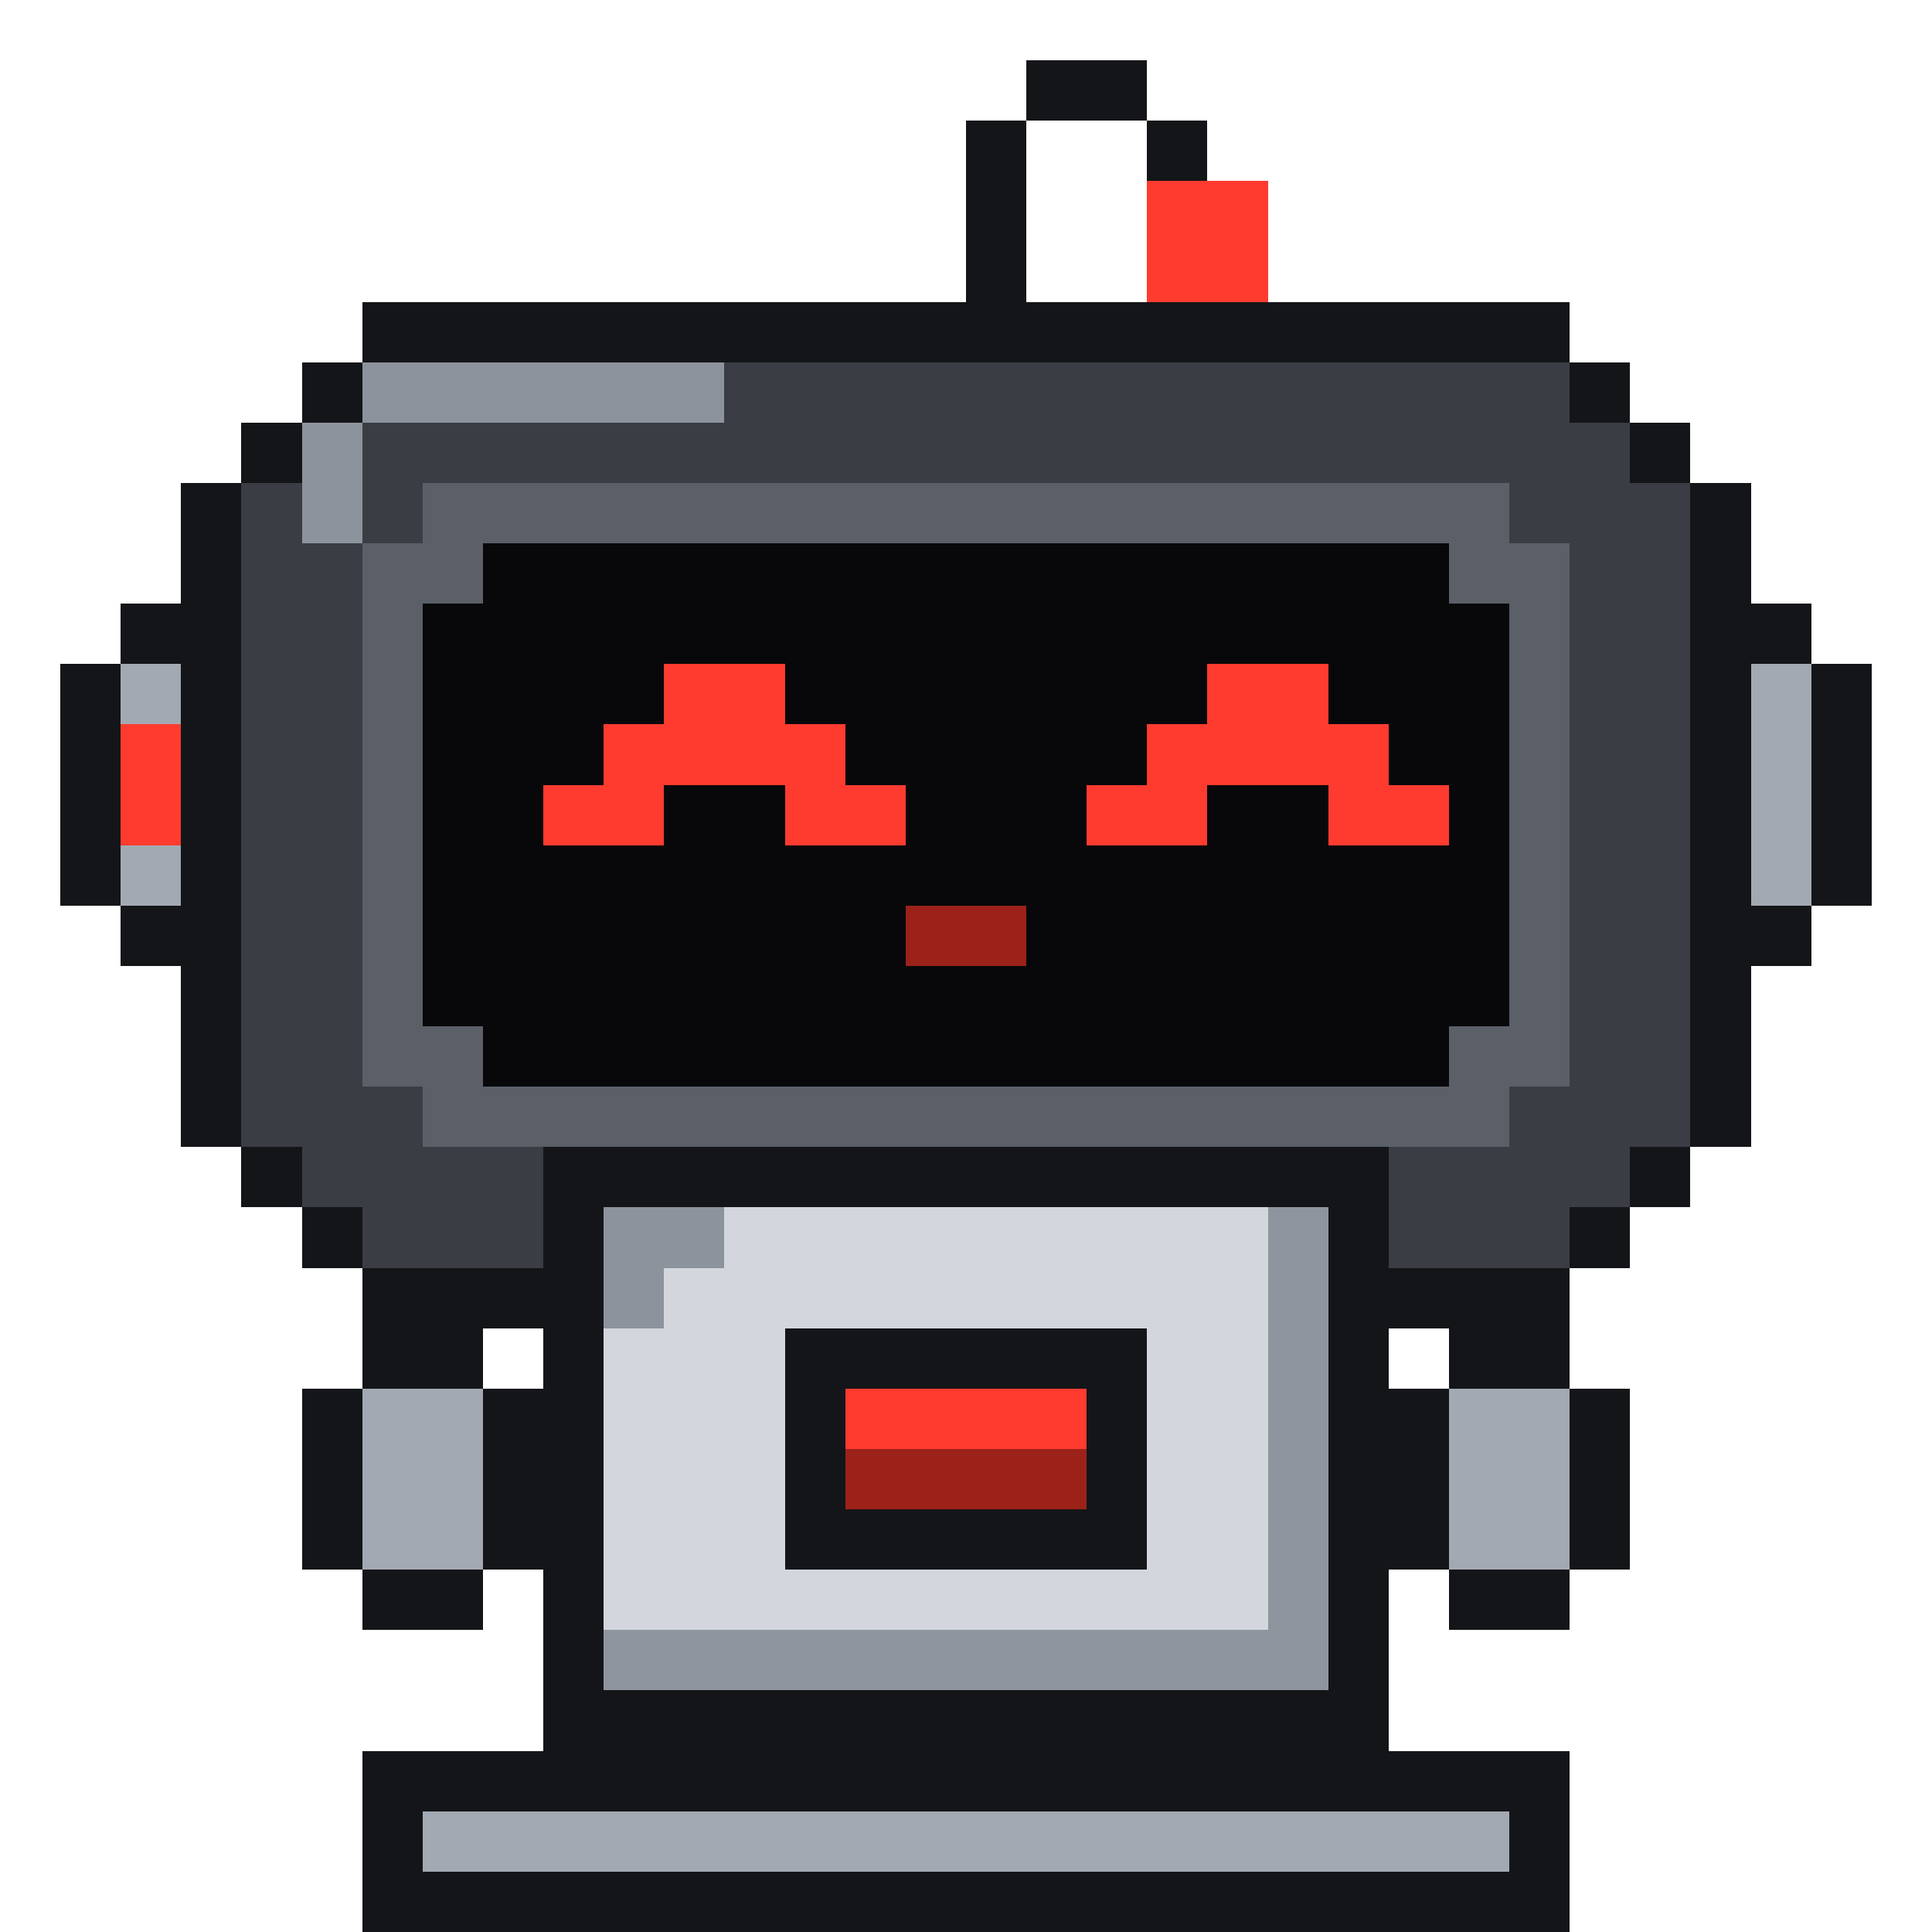
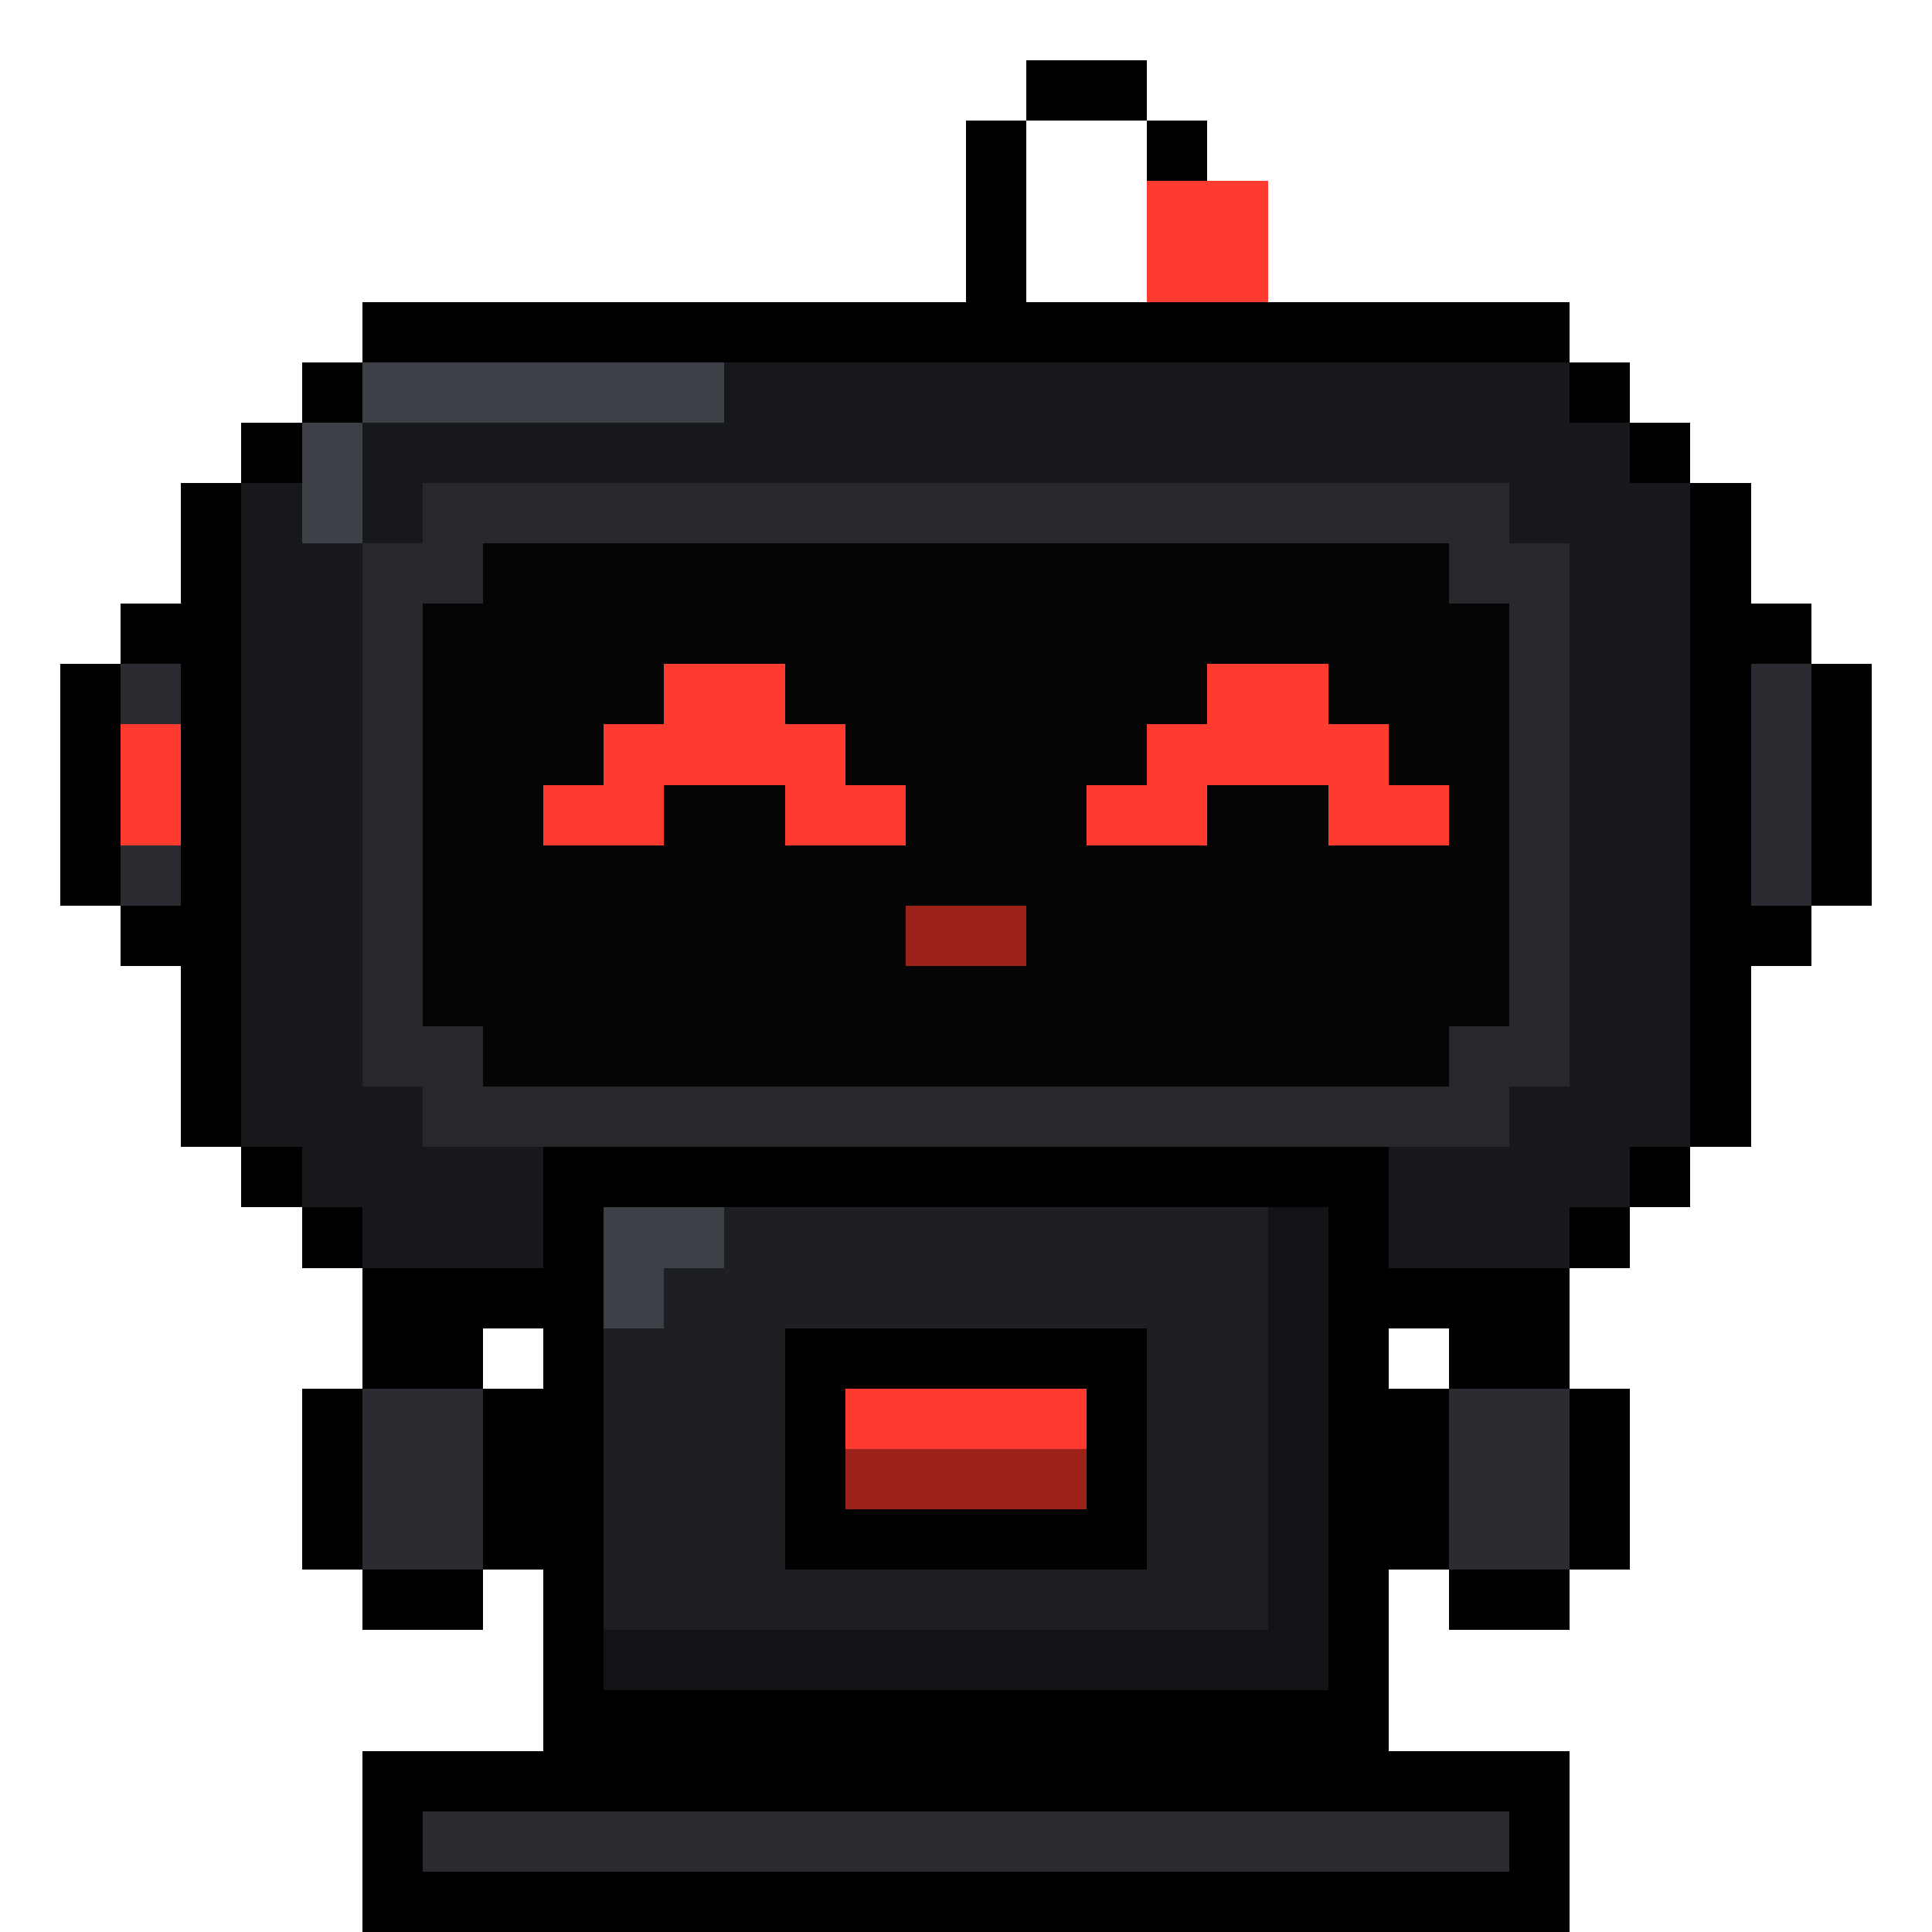
<svg xmlns="http://www.w3.org/2000/svg" viewBox="0 0 32 32" shape-rendering="crispEdges">
-   <rect x="17" y="1" width="2" height="1" fill="#141518" />
-   <rect x="16" y="2" width="1" height="1" fill="#141518" />
-   <rect x="19" y="2" width="1" height="1" fill="#141518" />
-   <rect x="16" y="3" width="1" height="1" fill="#141518" />
+   <rect x="17" y="1" width="2" height="1" fill="#000000" />
+   <rect x="16" y="2" width="1" height="1" fill="#000000" />
+   <rect x="19" y="2" width="1" height="1" fill="#000000" />
+   <rect x="16" y="3" width="1" height="1" fill="#000000" />
  <rect x="19" y="3" width="2" height="1" fill="#ff3b30" />
-   <rect x="16" y="4" width="1" height="1" fill="#141518" />
+   <rect x="16" y="4" width="1" height="1" fill="#000000" />
  <rect x="19" y="4" width="2" height="1" fill="#ff3b30" />
-   <rect x="6" y="5" width="20" height="1" fill="#141518" />
-   <rect x="5" y="6" width="1" height="1" fill="#141518" />
-   <rect x="6" y="6" width="6" height="1" fill="#8d939c" />
-   <rect x="12" y="6" width="14" height="1" fill="#3a3d44" />
-   <rect x="26" y="6" width="1" height="1" fill="#141518" />
-   <rect x="4" y="7" width="1" height="1" fill="#141518" />
-   <rect x="5" y="7" width="1" height="1" fill="#8d939c" />
-   <rect x="6" y="7" width="21" height="1" fill="#3a3d44" />
-   <rect x="27" y="7" width="1" height="1" fill="#141518" />
-   <rect x="3" y="8" width="1" height="1" fill="#141518" />
-   <rect x="4" y="8" width="1" height="1" fill="#3a3d44" />
-   <rect x="5" y="8" width="1" height="1" fill="#8d939c" />
-   <rect x="6" y="8" width="1" height="1" fill="#3a3d44" />
-   <rect x="7" y="8" width="18" height="1" fill="#5a5f68" />
-   <rect x="25" y="8" width="3" height="1" fill="#3a3d44" />
-   <rect x="28" y="8" width="1" height="1" fill="#141518" />
-   <rect x="3" y="9" width="1" height="1" fill="#141518" />
-   <rect x="4" y="9" width="2" height="1" fill="#3a3d44" />
-   <rect x="6" y="9" width="2" height="1" fill="#5a5f68" />
-   <rect x="8" y="9" width="16" height="1" fill="#08080a" />
-   <rect x="24" y="9" width="2" height="1" fill="#5a5f68" />
-   <rect x="26" y="9" width="2" height="1" fill="#3a3d44" />
-   <rect x="28" y="9" width="1" height="1" fill="#141518" />
-   <rect x="2" y="10" width="2" height="1" fill="#141518" />
-   <rect x="4" y="10" width="2" height="1" fill="#3a3d44" />
-   <rect x="6" y="10" width="1" height="1" fill="#5a5f68" />
-   <rect x="7" y="10" width="18" height="1" fill="#08080a" />
-   <rect x="25" y="10" width="1" height="1" fill="#5a5f68" />
-   <rect x="26" y="10" width="2" height="1" fill="#3a3d44" />
-   <rect x="28" y="10" width="2" height="1" fill="#141518" />
-   <rect x="1" y="11" width="1" height="1" fill="#141518" />
-   <rect x="2" y="11" width="1" height="1" fill="#a3a9b2" />
-   <rect x="3" y="11" width="1" height="1" fill="#141518" />
-   <rect x="4" y="11" width="2" height="1" fill="#3a3d44" />
-   <rect x="6" y="11" width="1" height="1" fill="#5a5f68" />
-   <rect x="7" y="11" width="4" height="1" fill="#08080a" />
+   <rect x="6" y="5" width="20" height="1" fill="#000000" />
+   <rect x="5" y="6" width="1" height="1" fill="#000000" />
+   <rect x="6" y="6" width="6" height="1" fill="#3d4047" />
+   <rect x="12" y="6" width="14" height="1" fill="#17181b" />
+   <rect x="26" y="6" width="1" height="1" fill="#000000" />
+   <rect x="4" y="7" width="1" height="1" fill="#000000" />
+   <rect x="5" y="7" width="1" height="1" fill="#3d4047" />
+   <rect x="6" y="7" width="21" height="1" fill="#17181b" />
+   <rect x="27" y="7" width="1" height="1" fill="#000000" />
+   <rect x="3" y="8" width="1" height="1" fill="#000000" />
+   <rect x="4" y="8" width="1" height="1" fill="#17181b" />
+   <rect x="5" y="8" width="1" height="1" fill="#3d4047" />
+   <rect x="6" y="8" width="1" height="1" fill="#17181b" />
+   <rect x="7" y="8" width="18" height="1" fill="#26282c" />
+   <rect x="25" y="8" width="3" height="1" fill="#17181b" />
+   <rect x="28" y="8" width="1" height="1" fill="#000000" />
+   <rect x="3" y="9" width="1" height="1" fill="#000000" />
+   <rect x="4" y="9" width="2" height="1" fill="#17181b" />
+   <rect x="6" y="9" width="2" height="1" fill="#26282c" />
+   <rect x="8" y="9" width="16" height="1" fill="#050506" />
+   <rect x="24" y="9" width="2" height="1" fill="#26282c" />
+   <rect x="26" y="9" width="2" height="1" fill="#17181b" />
+   <rect x="28" y="9" width="1" height="1" fill="#000000" />
+   <rect x="2" y="10" width="2" height="1" fill="#000000" />
+   <rect x="4" y="10" width="2" height="1" fill="#17181b" />
+   <rect x="6" y="10" width="1" height="1" fill="#26282c" />
+   <rect x="7" y="10" width="18" height="1" fill="#050506" />
+   <rect x="25" y="10" width="1" height="1" fill="#26282c" />
+   <rect x="26" y="10" width="2" height="1" fill="#17181b" />
+   <rect x="28" y="10" width="2" height="1" fill="#000000" />
+   <rect x="1" y="11" width="1" height="1" fill="#000000" />
+   <rect x="2" y="11" width="1" height="1" fill="#2a2c31" />
+   <rect x="3" y="11" width="1" height="1" fill="#000000" />
+   <rect x="4" y="11" width="2" height="1" fill="#17181b" />
+   <rect x="6" y="11" width="1" height="1" fill="#26282c" />
+   <rect x="7" y="11" width="4" height="1" fill="#050506" />
  <rect x="11" y="11" width="2" height="1" fill="#ff3b30" />
-   <rect x="13" y="11" width="7" height="1" fill="#08080a" />
+   <rect x="13" y="11" width="7" height="1" fill="#050506" />
  <rect x="20" y="11" width="2" height="1" fill="#ff3b30" />
-   <rect x="22" y="11" width="3" height="1" fill="#08080a" />
-   <rect x="25" y="11" width="1" height="1" fill="#5a5f68" />
-   <rect x="26" y="11" width="2" height="1" fill="#3a3d44" />
-   <rect x="28" y="11" width="1" height="1" fill="#141518" />
-   <rect x="29" y="11" width="1" height="1" fill="#a3a9b2" />
-   <rect x="30" y="11" width="1" height="1" fill="#141518" />
-   <rect x="1" y="12" width="1" height="1" fill="#141518" />
+   <rect x="22" y="11" width="3" height="1" fill="#050506" />
+   <rect x="25" y="11" width="1" height="1" fill="#26282c" />
+   <rect x="26" y="11" width="2" height="1" fill="#17181b" />
+   <rect x="28" y="11" width="1" height="1" fill="#000000" />
+   <rect x="29" y="11" width="1" height="1" fill="#2a2c31" />
+   <rect x="30" y="11" width="1" height="1" fill="#000000" />
+   <rect x="1" y="12" width="1" height="1" fill="#000000" />
  <rect x="2" y="12" width="1" height="1" fill="#ff3b30" />
-   <rect x="3" y="12" width="1" height="1" fill="#141518" />
-   <rect x="4" y="12" width="2" height="1" fill="#3a3d44" />
-   <rect x="6" y="12" width="1" height="1" fill="#5a5f68" />
-   <rect x="7" y="12" width="3" height="1" fill="#08080a" />
+   <rect x="3" y="12" width="1" height="1" fill="#000000" />
+   <rect x="4" y="12" width="2" height="1" fill="#17181b" />
+   <rect x="6" y="12" width="1" height="1" fill="#26282c" />
+   <rect x="7" y="12" width="3" height="1" fill="#050506" />
  <rect x="10" y="12" width="4" height="1" fill="#ff3b30" />
-   <rect x="14" y="12" width="5" height="1" fill="#08080a" />
+   <rect x="14" y="12" width="5" height="1" fill="#050506" />
  <rect x="19" y="12" width="4" height="1" fill="#ff3b30" />
-   <rect x="23" y="12" width="2" height="1" fill="#08080a" />
-   <rect x="25" y="12" width="1" height="1" fill="#5a5f68" />
-   <rect x="26" y="12" width="2" height="1" fill="#3a3d44" />
-   <rect x="28" y="12" width="1" height="1" fill="#141518" />
-   <rect x="29" y="12" width="1" height="1" fill="#a3a9b2" />
-   <rect x="30" y="12" width="1" height="1" fill="#141518" />
-   <rect x="1" y="13" width="1" height="1" fill="#141518" />
+   <rect x="23" y="12" width="2" height="1" fill="#050506" />
+   <rect x="25" y="12" width="1" height="1" fill="#26282c" />
+   <rect x="26" y="12" width="2" height="1" fill="#17181b" />
+   <rect x="28" y="12" width="1" height="1" fill="#000000" />
+   <rect x="29" y="12" width="1" height="1" fill="#2a2c31" />
+   <rect x="30" y="12" width="1" height="1" fill="#000000" />
+   <rect x="1" y="13" width="1" height="1" fill="#000000" />
  <rect x="2" y="13" width="1" height="1" fill="#ff3b30" />
-   <rect x="3" y="13" width="1" height="1" fill="#141518" />
-   <rect x="4" y="13" width="2" height="1" fill="#3a3d44" />
-   <rect x="6" y="13" width="1" height="1" fill="#5a5f68" />
-   <rect x="7" y="13" width="2" height="1" fill="#08080a" />
+   <rect x="3" y="13" width="1" height="1" fill="#000000" />
+   <rect x="4" y="13" width="2" height="1" fill="#17181b" />
+   <rect x="6" y="13" width="1" height="1" fill="#26282c" />
+   <rect x="7" y="13" width="2" height="1" fill="#050506" />
  <rect x="9" y="13" width="2" height="1" fill="#ff3b30" />
-   <rect x="11" y="13" width="2" height="1" fill="#08080a" />
+   <rect x="11" y="13" width="2" height="1" fill="#050506" />
  <rect x="13" y="13" width="2" height="1" fill="#ff3b30" />
-   <rect x="15" y="13" width="3" height="1" fill="#08080a" />
+   <rect x="15" y="13" width="3" height="1" fill="#050506" />
  <rect x="18" y="13" width="2" height="1" fill="#ff3b30" />
-   <rect x="20" y="13" width="2" height="1" fill="#08080a" />
+   <rect x="20" y="13" width="2" height="1" fill="#050506" />
  <rect x="22" y="13" width="2" height="1" fill="#ff3b30" />
-   <rect x="24" y="13" width="1" height="1" fill="#08080a" />
-   <rect x="25" y="13" width="1" height="1" fill="#5a5f68" />
-   <rect x="26" y="13" width="2" height="1" fill="#3a3d44" />
-   <rect x="28" y="13" width="1" height="1" fill="#141518" />
-   <rect x="29" y="13" width="1" height="1" fill="#a3a9b2" />
-   <rect x="30" y="13" width="1" height="1" fill="#141518" />
-   <rect x="1" y="14" width="1" height="1" fill="#141518" />
-   <rect x="2" y="14" width="1" height="1" fill="#a3a9b2" />
-   <rect x="3" y="14" width="1" height="1" fill="#141518" />
-   <rect x="4" y="14" width="2" height="1" fill="#3a3d44" />
-   <rect x="6" y="14" width="1" height="1" fill="#5a5f68" />
-   <rect x="7" y="14" width="18" height="1" fill="#08080a" />
-   <rect x="25" y="14" width="1" height="1" fill="#5a5f68" />
-   <rect x="26" y="14" width="2" height="1" fill="#3a3d44" />
-   <rect x="28" y="14" width="1" height="1" fill="#141518" />
-   <rect x="29" y="14" width="1" height="1" fill="#a3a9b2" />
-   <rect x="30" y="14" width="1" height="1" fill="#141518" />
-   <rect x="2" y="15" width="2" height="1" fill="#141518" />
-   <rect x="4" y="15" width="2" height="1" fill="#3a3d44" />
-   <rect x="6" y="15" width="1" height="1" fill="#5a5f68" />
-   <rect x="7" y="15" width="8" height="1" fill="#08080a" />
+   <rect x="24" y="13" width="1" height="1" fill="#050506" />
+   <rect x="25" y="13" width="1" height="1" fill="#26282c" />
+   <rect x="26" y="13" width="2" height="1" fill="#17181b" />
+   <rect x="28" y="13" width="1" height="1" fill="#000000" />
+   <rect x="29" y="13" width="1" height="1" fill="#2a2c31" />
+   <rect x="30" y="13" width="1" height="1" fill="#000000" />
+   <rect x="1" y="14" width="1" height="1" fill="#000000" />
+   <rect x="2" y="14" width="1" height="1" fill="#2a2c31" />
+   <rect x="3" y="14" width="1" height="1" fill="#000000" />
+   <rect x="4" y="14" width="2" height="1" fill="#17181b" />
+   <rect x="6" y="14" width="1" height="1" fill="#26282c" />
+   <rect x="7" y="14" width="18" height="1" fill="#050506" />
+   <rect x="25" y="14" width="1" height="1" fill="#26282c" />
+   <rect x="26" y="14" width="2" height="1" fill="#17181b" />
+   <rect x="28" y="14" width="1" height="1" fill="#000000" />
+   <rect x="29" y="14" width="1" height="1" fill="#2a2c31" />
+   <rect x="30" y="14" width="1" height="1" fill="#000000" />
+   <rect x="2" y="15" width="2" height="1" fill="#000000" />
+   <rect x="4" y="15" width="2" height="1" fill="#17181b" />
+   <rect x="6" y="15" width="1" height="1" fill="#26282c" />
+   <rect x="7" y="15" width="8" height="1" fill="#050506" />
  <rect x="15" y="15" width="2" height="1" fill="#9c2219" />
-   <rect x="17" y="15" width="8" height="1" fill="#08080a" />
-   <rect x="25" y="15" width="1" height="1" fill="#5a5f68" />
-   <rect x="26" y="15" width="2" height="1" fill="#3a3d44" />
-   <rect x="28" y="15" width="2" height="1" fill="#141518" />
-   <rect x="3" y="16" width="1" height="1" fill="#141518" />
-   <rect x="4" y="16" width="2" height="1" fill="#3a3d44" />
-   <rect x="6" y="16" width="1" height="1" fill="#5a5f68" />
-   <rect x="7" y="16" width="18" height="1" fill="#08080a" />
-   <rect x="25" y="16" width="1" height="1" fill="#5a5f68" />
-   <rect x="26" y="16" width="2" height="1" fill="#3a3d44" />
-   <rect x="28" y="16" width="1" height="1" fill="#141518" />
-   <rect x="3" y="17" width="1" height="1" fill="#141518" />
-   <rect x="4" y="17" width="2" height="1" fill="#3a3d44" />
-   <rect x="6" y="17" width="2" height="1" fill="#5a5f68" />
-   <rect x="8" y="17" width="16" height="1" fill="#08080a" />
-   <rect x="24" y="17" width="2" height="1" fill="#5a5f68" />
-   <rect x="26" y="17" width="2" height="1" fill="#3a3d44" />
-   <rect x="28" y="17" width="1" height="1" fill="#141518" />
-   <rect x="3" y="18" width="1" height="1" fill="#141518" />
-   <rect x="4" y="18" width="3" height="1" fill="#3a3d44" />
-   <rect x="7" y="18" width="18" height="1" fill="#5a5f68" />
-   <rect x="25" y="18" width="3" height="1" fill="#3a3d44" />
-   <rect x="28" y="18" width="1" height="1" fill="#141518" />
-   <rect x="4" y="19" width="1" height="1" fill="#141518" />
-   <rect x="5" y="19" width="4" height="1" fill="#3a3d44" />
-   <rect x="9" y="19" width="14" height="1" fill="#141518" />
-   <rect x="23" y="19" width="4" height="1" fill="#3a3d44" />
-   <rect x="27" y="19" width="1" height="1" fill="#141518" />
-   <rect x="5" y="20" width="1" height="1" fill="#141518" />
-   <rect x="6" y="20" width="3" height="1" fill="#3a3d44" />
-   <rect x="9" y="20" width="1" height="1" fill="#141518" />
-   <rect x="10" y="20" width="2" height="1" fill="#8d939c" />
-   <rect x="12" y="20" width="9" height="1" fill="#d3d7dd" />
-   <rect x="21" y="20" width="1" height="1" fill="#8f959e" />
-   <rect x="22" y="20" width="1" height="1" fill="#141518" />
-   <rect x="23" y="20" width="3" height="1" fill="#3a3d44" />
-   <rect x="26" y="20" width="1" height="1" fill="#141518" />
-   <rect x="6" y="21" width="4" height="1" fill="#141518" />
-   <rect x="10" y="21" width="1" height="1" fill="#8d939c" />
-   <rect x="11" y="21" width="10" height="1" fill="#d3d7dd" />
-   <rect x="21" y="21" width="1" height="1" fill="#8f959e" />
-   <rect x="22" y="21" width="4" height="1" fill="#141518" />
-   <rect x="6" y="22" width="2" height="1" fill="#141518" />
-   <rect x="9" y="22" width="1" height="1" fill="#141518" />
-   <rect x="10" y="22" width="3" height="1" fill="#d3d7dd" />
-   <rect x="13" y="22" width="6" height="1" fill="#141518" />
-   <rect x="19" y="22" width="2" height="1" fill="#d3d7dd" />
-   <rect x="21" y="22" width="1" height="1" fill="#8f959e" />
-   <rect x="22" y="22" width="1" height="1" fill="#141518" />
-   <rect x="24" y="22" width="2" height="1" fill="#141518" />
-   <rect x="5" y="23" width="1" height="1" fill="#141518" />
-   <rect x="6" y="23" width="2" height="1" fill="#a3a9b2" />
-   <rect x="8" y="23" width="2" height="1" fill="#141518" />
-   <rect x="10" y="23" width="3" height="1" fill="#d3d7dd" />
-   <rect x="13" y="23" width="1" height="1" fill="#141518" />
+   <rect x="17" y="15" width="8" height="1" fill="#050506" />
+   <rect x="25" y="15" width="1" height="1" fill="#26282c" />
+   <rect x="26" y="15" width="2" height="1" fill="#17181b" />
+   <rect x="28" y="15" width="2" height="1" fill="#000000" />
+   <rect x="3" y="16" width="1" height="1" fill="#000000" />
+   <rect x="4" y="16" width="2" height="1" fill="#17181b" />
+   <rect x="6" y="16" width="1" height="1" fill="#26282c" />
+   <rect x="7" y="16" width="18" height="1" fill="#050506" />
+   <rect x="25" y="16" width="1" height="1" fill="#26282c" />
+   <rect x="26" y="16" width="2" height="1" fill="#17181b" />
+   <rect x="28" y="16" width="1" height="1" fill="#000000" />
+   <rect x="3" y="17" width="1" height="1" fill="#000000" />
+   <rect x="4" y="17" width="2" height="1" fill="#17181b" />
+   <rect x="6" y="17" width="2" height="1" fill="#26282c" />
+   <rect x="8" y="17" width="16" height="1" fill="#050506" />
+   <rect x="24" y="17" width="2" height="1" fill="#26282c" />
+   <rect x="26" y="17" width="2" height="1" fill="#17181b" />
+   <rect x="28" y="17" width="1" height="1" fill="#000000" />
+   <rect x="3" y="18" width="1" height="1" fill="#000000" />
+   <rect x="4" y="18" width="3" height="1" fill="#17181b" />
+   <rect x="7" y="18" width="18" height="1" fill="#26282c" />
+   <rect x="25" y="18" width="3" height="1" fill="#17181b" />
+   <rect x="28" y="18" width="1" height="1" fill="#000000" />
+   <rect x="4" y="19" width="1" height="1" fill="#000000" />
+   <rect x="5" y="19" width="4" height="1" fill="#17181b" />
+   <rect x="9" y="19" width="14" height="1" fill="#000000" />
+   <rect x="23" y="19" width="4" height="1" fill="#17181b" />
+   <rect x="27" y="19" width="1" height="1" fill="#000000" />
+   <rect x="5" y="20" width="1" height="1" fill="#000000" />
+   <rect x="6" y="20" width="3" height="1" fill="#17181b" />
+   <rect x="9" y="20" width="1" height="1" fill="#000000" />
+   <rect x="10" y="20" width="2" height="1" fill="#3d4047" />
+   <rect x="12" y="20" width="9" height="1" fill="#1e1f23" />
+   <rect x="21" y="20" width="1" height="1" fill="#121316" />
+   <rect x="22" y="20" width="1" height="1" fill="#000000" />
+   <rect x="23" y="20" width="3" height="1" fill="#17181b" />
+   <rect x="26" y="20" width="1" height="1" fill="#000000" />
+   <rect x="6" y="21" width="4" height="1" fill="#000000" />
+   <rect x="10" y="21" width="1" height="1" fill="#3d4047" />
+   <rect x="11" y="21" width="10" height="1" fill="#1e1f23" />
+   <rect x="21" y="21" width="1" height="1" fill="#121316" />
+   <rect x="22" y="21" width="4" height="1" fill="#000000" />
+   <rect x="6" y="22" width="2" height="1" fill="#000000" />
+   <rect x="9" y="22" width="1" height="1" fill="#000000" />
+   <rect x="10" y="22" width="3" height="1" fill="#1e1f23" />
+   <rect x="13" y="22" width="6" height="1" fill="#000000" />
+   <rect x="19" y="22" width="2" height="1" fill="#1e1f23" />
+   <rect x="21" y="22" width="1" height="1" fill="#121316" />
+   <rect x="22" y="22" width="1" height="1" fill="#000000" />
+   <rect x="24" y="22" width="2" height="1" fill="#000000" />
+   <rect x="5" y="23" width="1" height="1" fill="#000000" />
+   <rect x="6" y="23" width="2" height="1" fill="#2a2c31" />
+   <rect x="8" y="23" width="2" height="1" fill="#000000" />
+   <rect x="10" y="23" width="3" height="1" fill="#1e1f23" />
+   <rect x="13" y="23" width="1" height="1" fill="#000000" />
  <rect x="14" y="23" width="4" height="1" fill="#ff3b30" />
-   <rect x="18" y="23" width="1" height="1" fill="#141518" />
-   <rect x="19" y="23" width="2" height="1" fill="#d3d7dd" />
-   <rect x="21" y="23" width="1" height="1" fill="#8f959e" />
-   <rect x="22" y="23" width="2" height="1" fill="#141518" />
-   <rect x="24" y="23" width="2" height="1" fill="#a3a9b2" />
-   <rect x="26" y="23" width="1" height="1" fill="#141518" />
-   <rect x="5" y="24" width="1" height="1" fill="#141518" />
-   <rect x="6" y="24" width="2" height="1" fill="#a3a9b2" />
-   <rect x="8" y="24" width="2" height="1" fill="#141518" />
-   <rect x="10" y="24" width="3" height="1" fill="#d3d7dd" />
-   <rect x="13" y="24" width="1" height="1" fill="#141518" />
+   <rect x="18" y="23" width="1" height="1" fill="#000000" />
+   <rect x="19" y="23" width="2" height="1" fill="#1e1f23" />
+   <rect x="21" y="23" width="1" height="1" fill="#121316" />
+   <rect x="22" y="23" width="2" height="1" fill="#000000" />
+   <rect x="24" y="23" width="2" height="1" fill="#2a2c31" />
+   <rect x="26" y="23" width="1" height="1" fill="#000000" />
+   <rect x="5" y="24" width="1" height="1" fill="#000000" />
+   <rect x="6" y="24" width="2" height="1" fill="#2a2c31" />
+   <rect x="8" y="24" width="2" height="1" fill="#000000" />
+   <rect x="10" y="24" width="3" height="1" fill="#1e1f23" />
+   <rect x="13" y="24" width="1" height="1" fill="#000000" />
  <rect x="14" y="24" width="4" height="1" fill="#9c2219" />
-   <rect x="18" y="24" width="1" height="1" fill="#141518" />
-   <rect x="19" y="24" width="2" height="1" fill="#d3d7dd" />
-   <rect x="21" y="24" width="1" height="1" fill="#8f959e" />
-   <rect x="22" y="24" width="2" height="1" fill="#141518" />
-   <rect x="24" y="24" width="2" height="1" fill="#a3a9b2" />
-   <rect x="26" y="24" width="1" height="1" fill="#141518" />
-   <rect x="5" y="25" width="1" height="1" fill="#141518" />
-   <rect x="6" y="25" width="2" height="1" fill="#a3a9b2" />
-   <rect x="8" y="25" width="2" height="1" fill="#141518" />
-   <rect x="10" y="25" width="3" height="1" fill="#d3d7dd" />
-   <rect x="13" y="25" width="6" height="1" fill="#141518" />
-   <rect x="19" y="25" width="2" height="1" fill="#d3d7dd" />
-   <rect x="21" y="25" width="1" height="1" fill="#8f959e" />
-   <rect x="22" y="25" width="2" height="1" fill="#141518" />
-   <rect x="24" y="25" width="2" height="1" fill="#a3a9b2" />
-   <rect x="26" y="25" width="1" height="1" fill="#141518" />
-   <rect x="6" y="26" width="2" height="1" fill="#141518" />
-   <rect x="9" y="26" width="1" height="1" fill="#141518" />
-   <rect x="10" y="26" width="11" height="1" fill="#d3d7dd" />
-   <rect x="21" y="26" width="1" height="1" fill="#8f959e" />
-   <rect x="22" y="26" width="1" height="1" fill="#141518" />
-   <rect x="24" y="26" width="2" height="1" fill="#141518" />
-   <rect x="9" y="27" width="1" height="1" fill="#141518" />
-   <rect x="10" y="27" width="12" height="1" fill="#8f959e" />
-   <rect x="22" y="27" width="1" height="1" fill="#141518" />
-   <rect x="9" y="28" width="14" height="1" fill="#141518" />
-   <rect x="6" y="29" width="20" height="1" fill="#141518" />
-   <rect x="6" y="30" width="1" height="1" fill="#141518" />
-   <rect x="7" y="30" width="18" height="1" fill="#a3a9b2" />
-   <rect x="25" y="30" width="1" height="1" fill="#141518" />
-   <rect x="6" y="31" width="20" height="1" fill="#141518" />
+   <rect x="18" y="24" width="1" height="1" fill="#000000" />
+   <rect x="19" y="24" width="2" height="1" fill="#1e1f23" />
+   <rect x="21" y="24" width="1" height="1" fill="#121316" />
+   <rect x="22" y="24" width="2" height="1" fill="#000000" />
+   <rect x="24" y="24" width="2" height="1" fill="#2a2c31" />
+   <rect x="26" y="24" width="1" height="1" fill="#000000" />
+   <rect x="5" y="25" width="1" height="1" fill="#000000" />
+   <rect x="6" y="25" width="2" height="1" fill="#2a2c31" />
+   <rect x="8" y="25" width="2" height="1" fill="#000000" />
+   <rect x="10" y="25" width="3" height="1" fill="#1e1f23" />
+   <rect x="13" y="25" width="6" height="1" fill="#000000" />
+   <rect x="19" y="25" width="2" height="1" fill="#1e1f23" />
+   <rect x="21" y="25" width="1" height="1" fill="#121316" />
+   <rect x="22" y="25" width="2" height="1" fill="#000000" />
+   <rect x="24" y="25" width="2" height="1" fill="#2a2c31" />
+   <rect x="26" y="25" width="1" height="1" fill="#000000" />
+   <rect x="6" y="26" width="2" height="1" fill="#000000" />
+   <rect x="9" y="26" width="1" height="1" fill="#000000" />
+   <rect x="10" y="26" width="11" height="1" fill="#1e1f23" />
+   <rect x="21" y="26" width="1" height="1" fill="#121316" />
+   <rect x="22" y="26" width="1" height="1" fill="#000000" />
+   <rect x="24" y="26" width="2" height="1" fill="#000000" />
+   <rect x="9" y="27" width="1" height="1" fill="#000000" />
+   <rect x="10" y="27" width="12" height="1" fill="#121316" />
+   <rect x="22" y="27" width="1" height="1" fill="#000000" />
+   <rect x="9" y="28" width="14" height="1" fill="#000000" />
+   <rect x="6" y="29" width="20" height="1" fill="#000000" />
+   <rect x="6" y="30" width="1" height="1" fill="#000000" />
+   <rect x="7" y="30" width="18" height="1" fill="#2a2c31" />
+   <rect x="25" y="30" width="1" height="1" fill="#000000" />
+   <rect x="6" y="31" width="20" height="1" fill="#000000" />
</svg>
